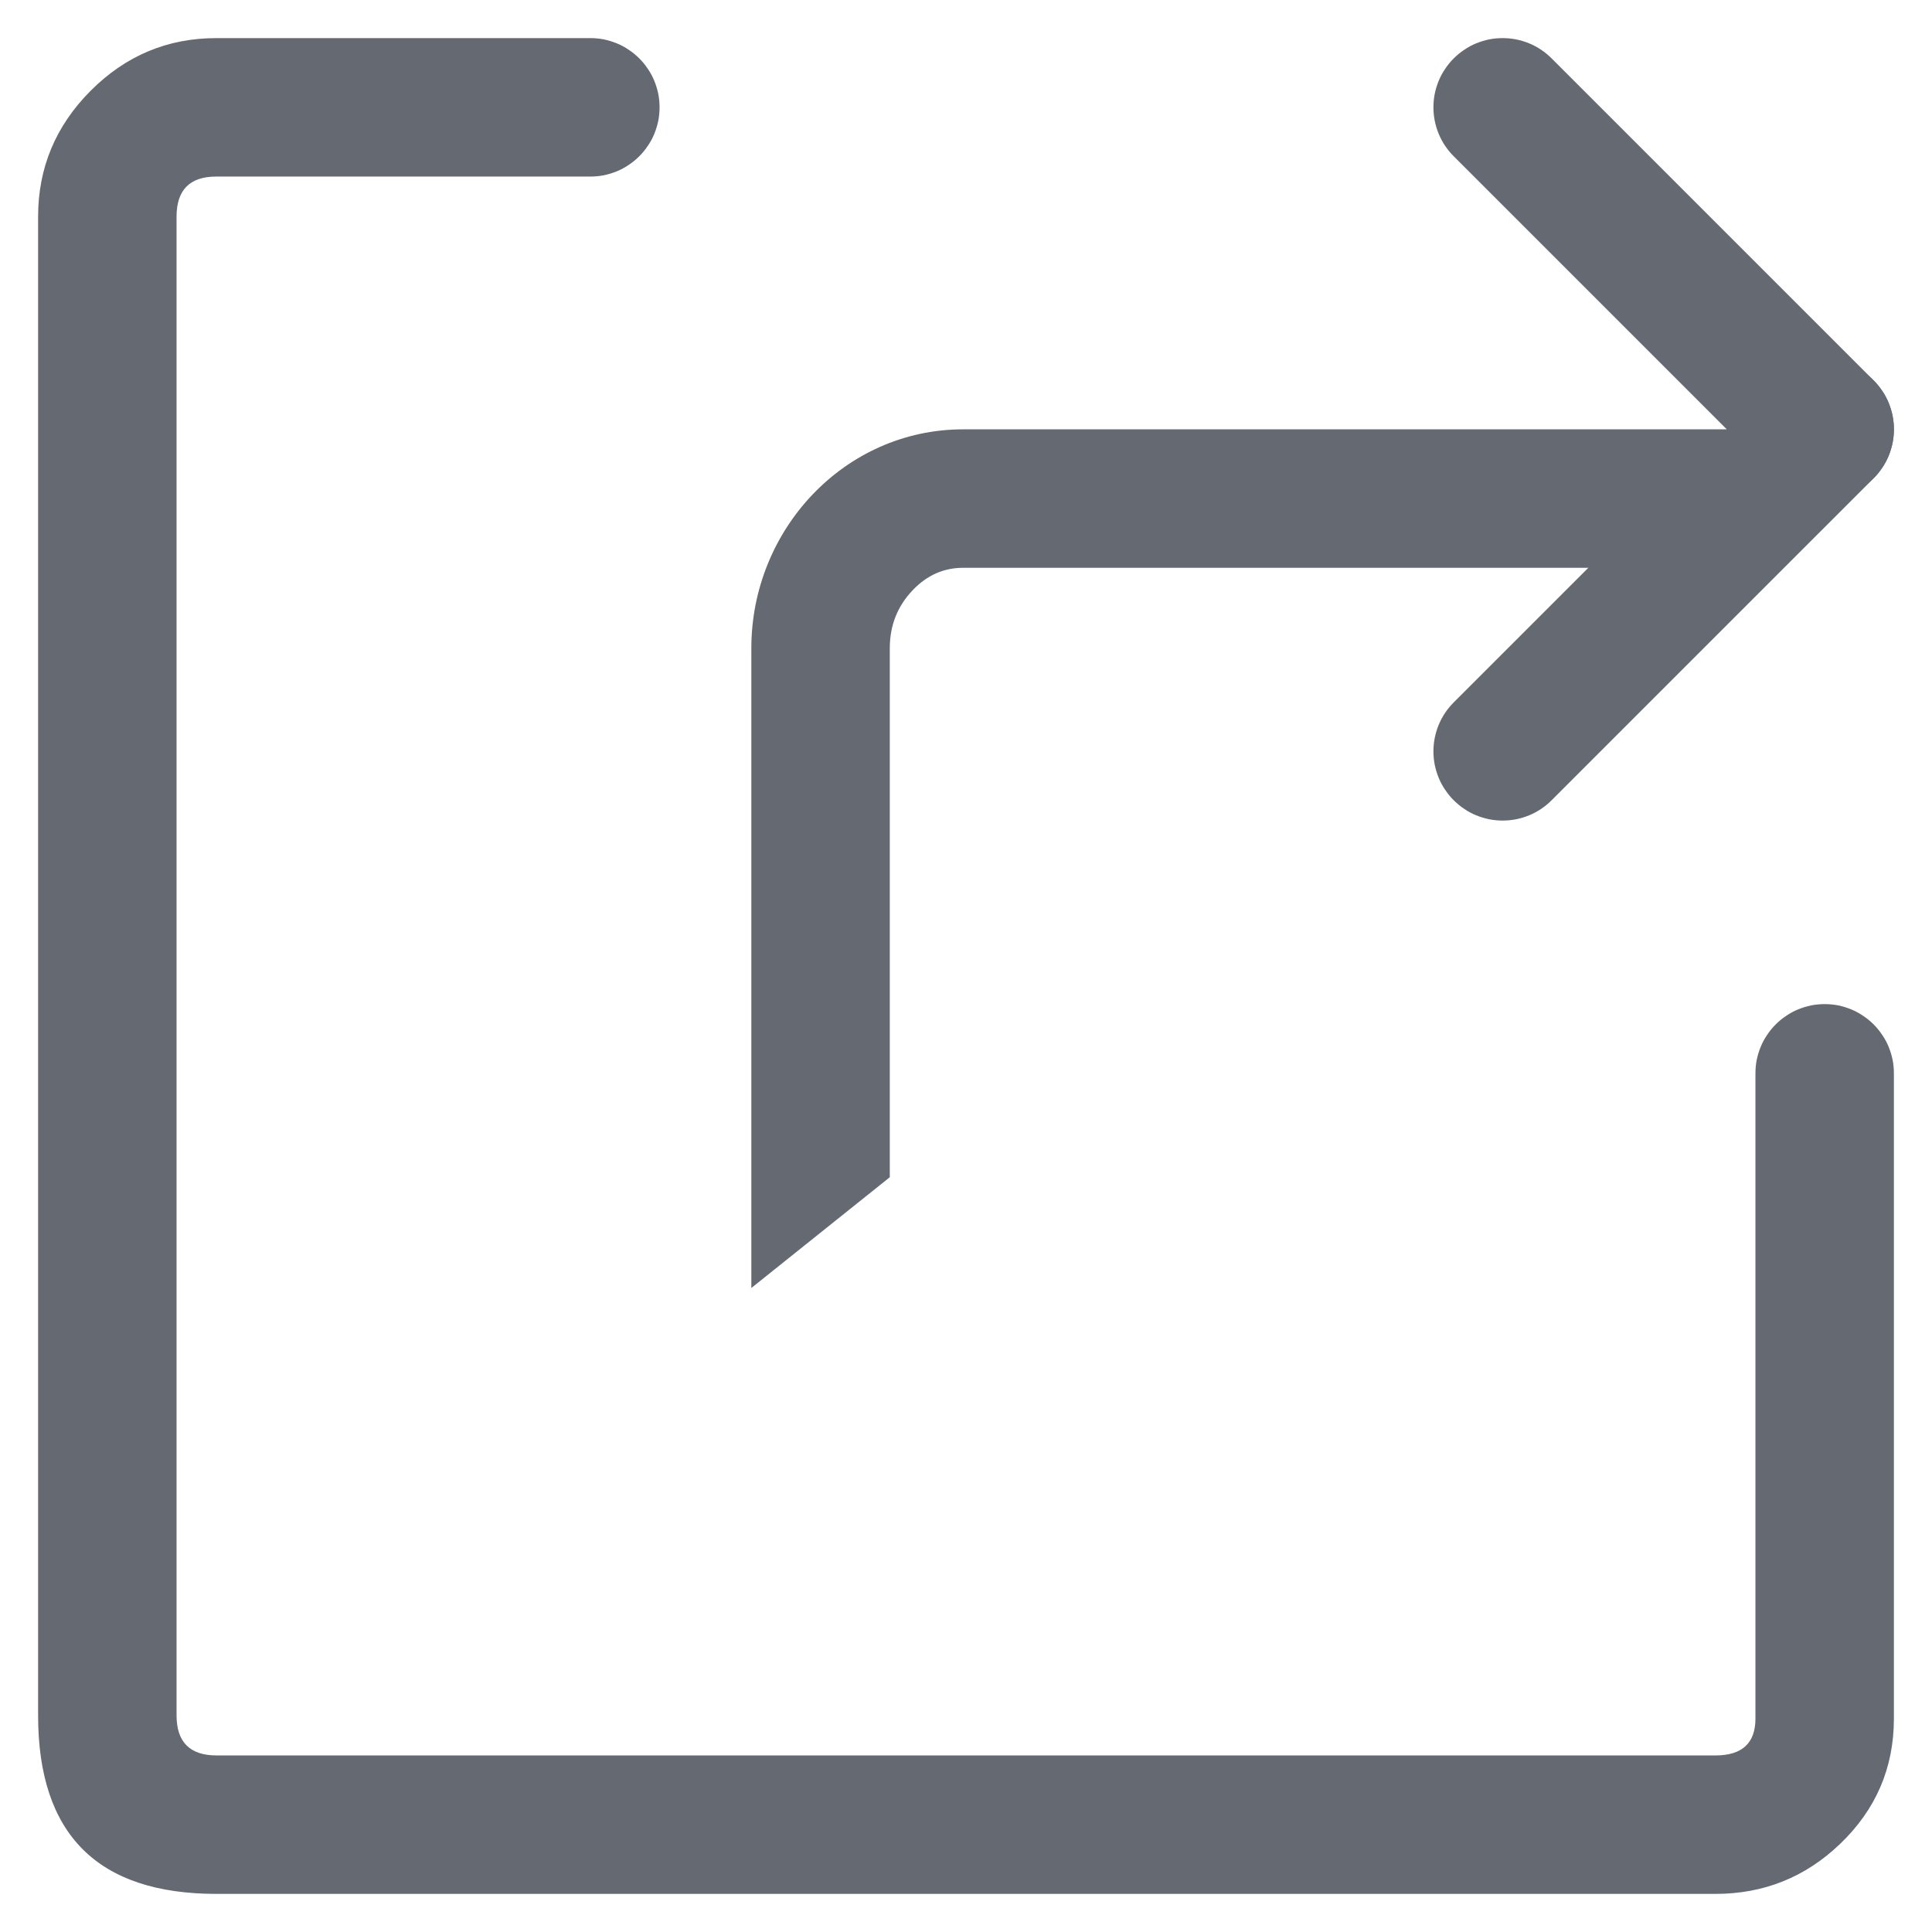
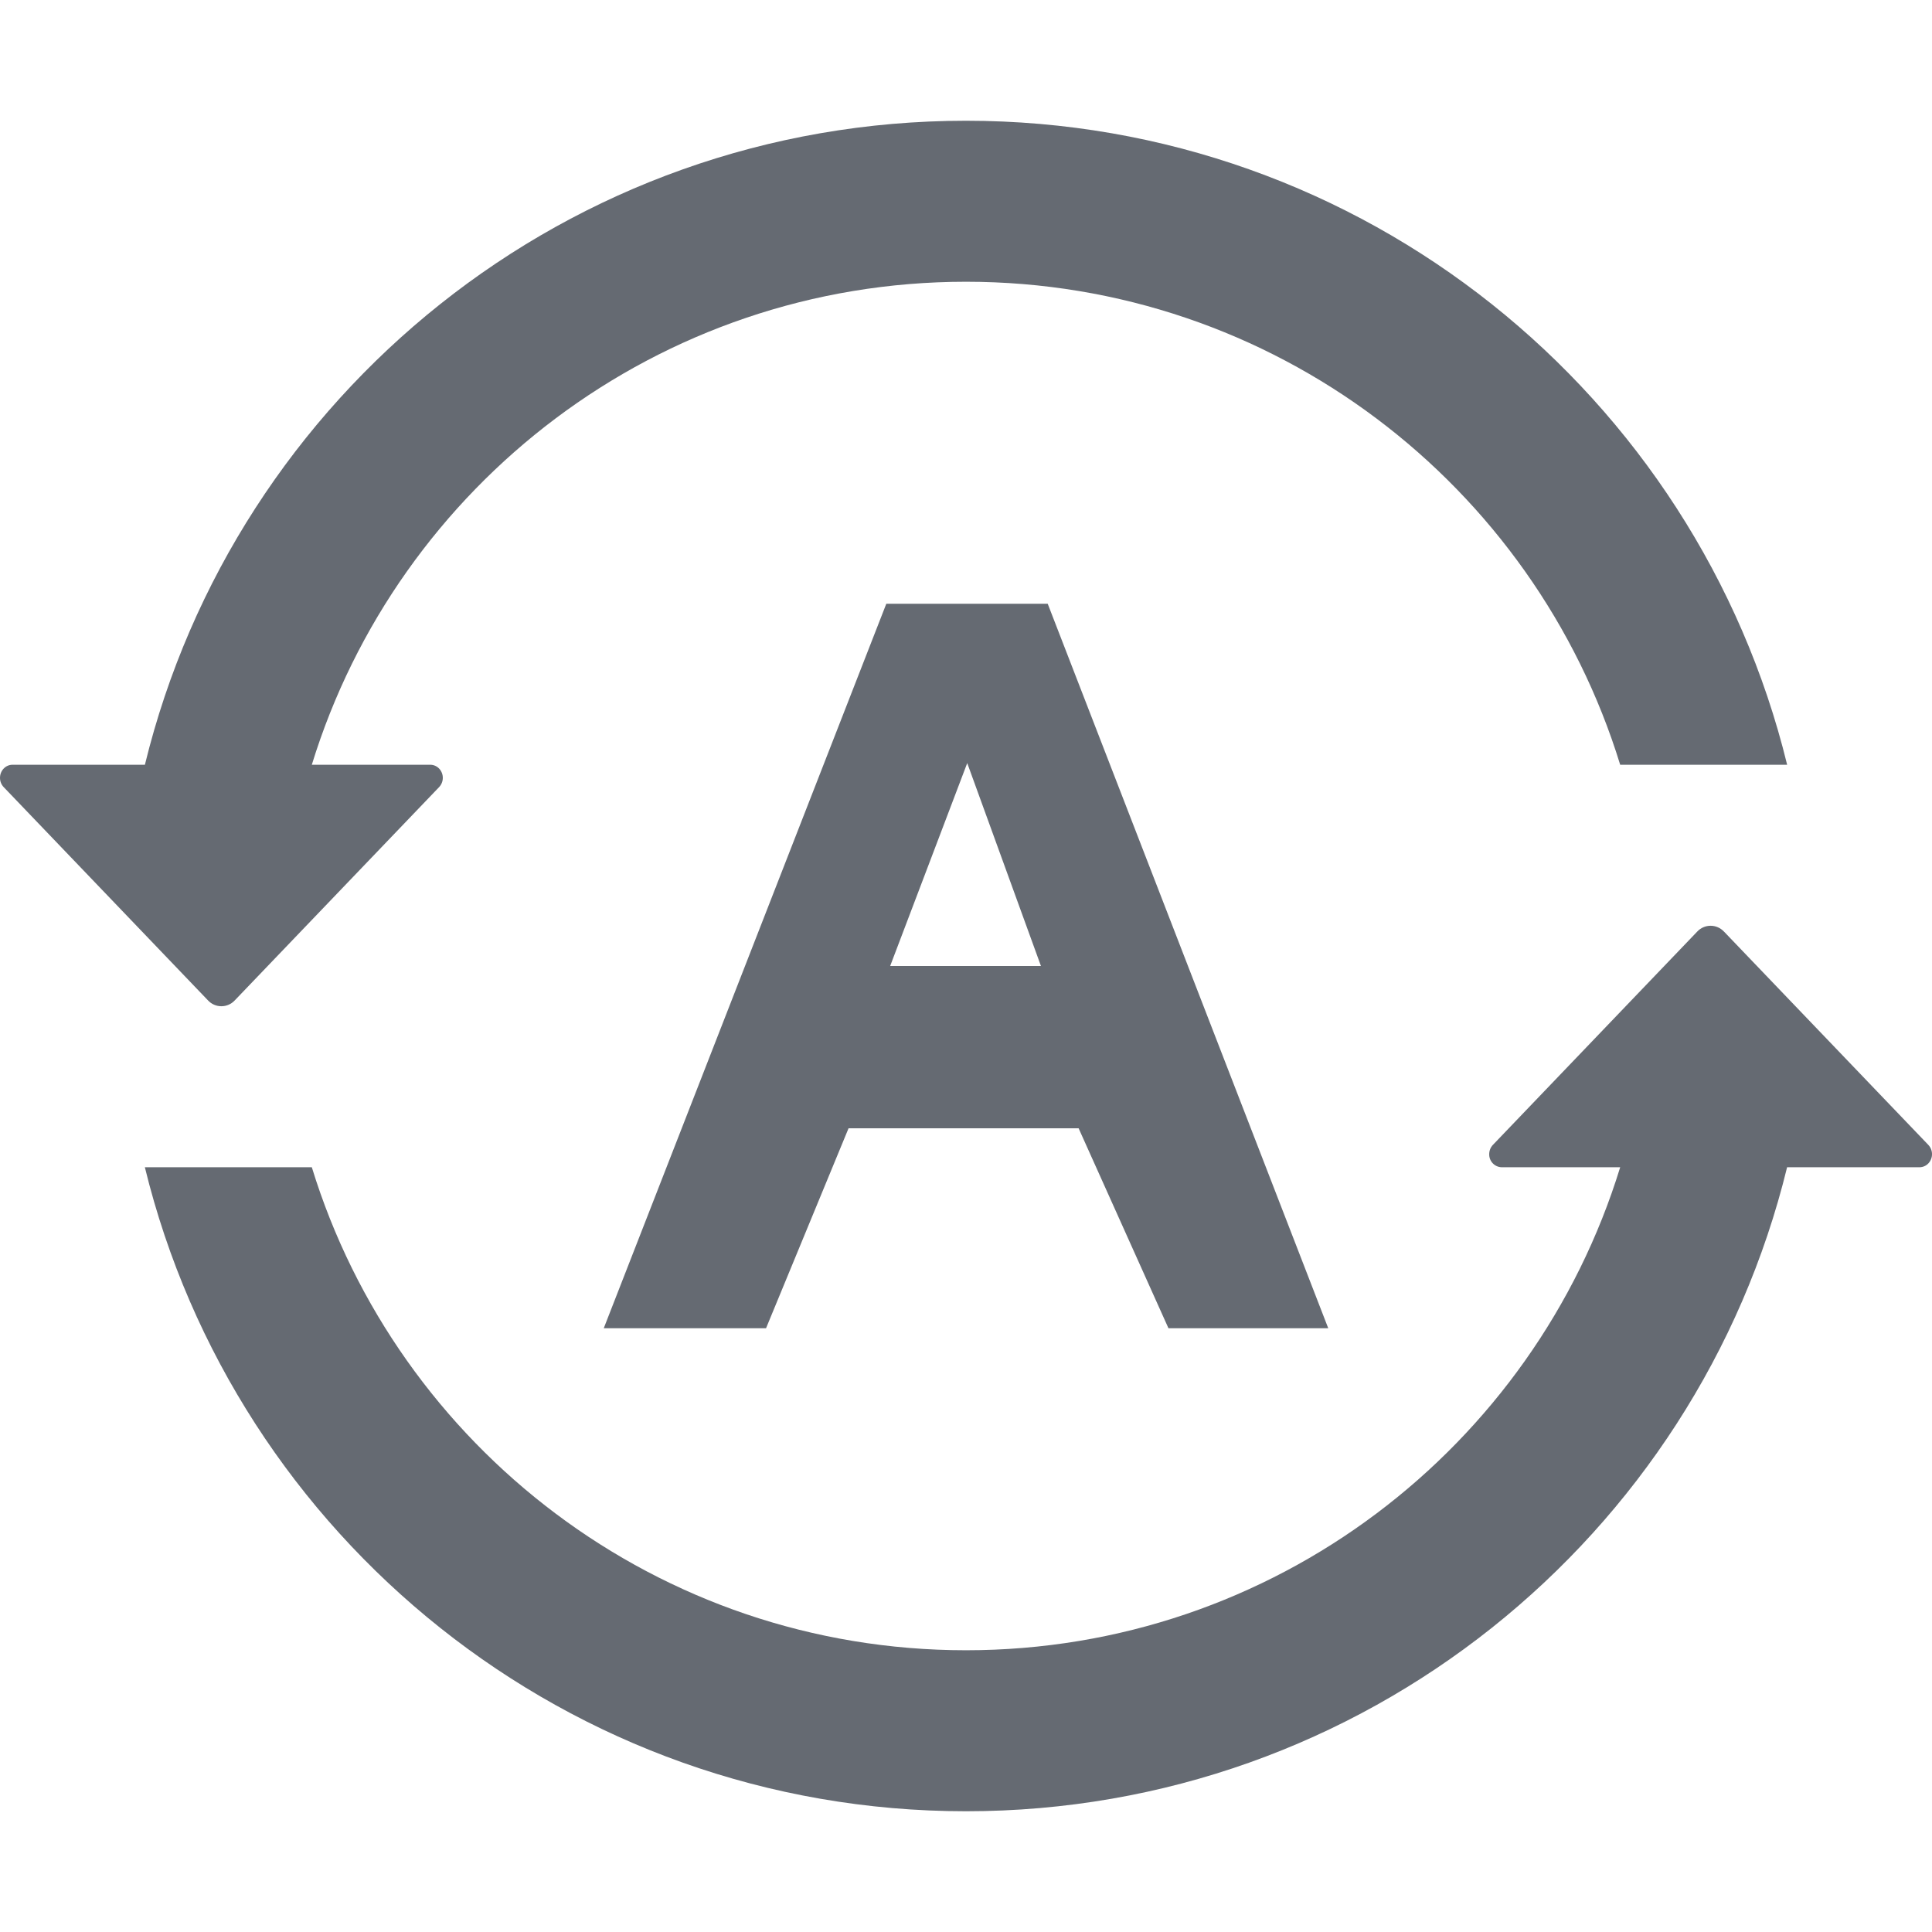
- <svg xmlns="http://www.w3.org/2000/svg" fill="none" version="1.1" width="18" height="18" viewBox="0 0 18 18">
-   <defs>
-     <clipPath id="master_svg0_0_90915">
-       <rect x="0" y="0" width="18" height="18" rx="0" />
-     </clipPath>
-   </defs>
-   <g clip-path="url(#master_svg0_0_90915)">
-     <g>
-       <path d="M17.645,13.5L17.645,10Q17.645,9.936,17.633,9.874Q17.62,9.812,17.596,9.753Q17.572,9.694,17.536,9.642Q17.501,9.589,17.456,9.544Q17.411,9.499,17.358,9.464Q17.305,9.428,17.247,9.404Q17.188,9.38,17.126,9.367Q17.064,9.355,17,9.355Q16.937,9.355,16.874,9.367Q16.812,9.38,16.753,9.404Q16.694,9.428,16.642,9.464Q16.589,9.499,16.544,9.544Q16.499,9.589,16.464,9.642Q16.428,9.694,16.404,9.753Q16.38,9.812,16.367,9.874Q16.355,9.936,16.355,10L16.355,10.001L16.355,16.012Q16.355,16.355,15.982,16.355L2.018,16.355Q1.645,16.355,1.645,15.982L1.645,2.018Q1.645,1.645,2.015,1.645L5.5,1.645Q5.564,1.645,5.626,1.633Q5.688,1.62,5.747,1.596Q5.806,1.572,5.858,1.536Q5.911,1.501,5.956,1.456Q6.001,1.411,6.036,1.358Q6.072,1.306,6.096,1.247Q6.12,1.188,6.133,1.126Q6.145,1.064,6.145,1Q6.145,0.936,6.133,0.874Q6.12,0.812,6.096,0.753Q6.072,0.694,6.036,0.642Q6.001,0.589,5.956,0.544Q5.911,0.499,5.858,0.464Q5.806,0.428,5.747,0.404Q5.688,0.38,5.626,0.367Q5.564,0.355,5.5,0.355L2.015,0.355Q1.333,0.355,0.843,0.847Q0.355,1.338,0.355,2.018L0.355,15.982Q0.355,17.645,2.018,17.645L15.982,17.645Q16.658,17.645,17.144,17.179Q17.645,16.699,17.645,16.012L17.645,13.5Z" fill-rule="evenodd" fill="#656A72" fill-opacity="1" />
-     </g>
-     <g>
-       <path d="M7,12L8.29,10.968L8.29,6.039Q8.29,5.721,8.505,5.497Q8.703,5.29,8.974,5.29L15.387,5.29L17,4L8.974,4C7.869,4,7,4.934,7,6.039L7,12Z" fill-rule="evenodd" fill="#656A72" fill-opacity="1" />
-     </g>
-     <g>
-       <path d="M17.456,4.456Q17.547,4.365,17.596,4.247Q17.645,4.128,17.645,4Q17.645,3.936,17.633,3.874Q17.62,3.812,17.596,3.753Q17.572,3.694,17.536,3.642Q17.501,3.589,17.456,3.544Q17.411,3.499,17.358,3.464Q17.306,3.428,17.247,3.404Q17.188,3.38,17.126,3.367Q17.064,3.355,17,3.355Q16.872,3.355,16.753,3.404Q16.635,3.453,16.544,3.544L16.544,3.544L13.544,6.544Q13.453,6.635,13.404,6.753Q13.355,6.872,13.355,7Q13.355,7.064,13.367,7.126Q13.38,7.188,13.404,7.247Q13.428,7.306,13.464,7.358Q13.499,7.411,13.544,7.456Q13.589,7.501,13.642,7.536Q13.694,7.572,13.753,7.596Q13.812,7.62,13.874,7.633Q13.936,7.645,14,7.645Q14.128,7.645,14.247,7.596Q14.365,7.547,14.456,7.456L14.456,7.456L17.456,4.456L17.456,4.456L17.456,4.456Z" fill-rule="evenodd" fill="#656A72" fill-opacity="1" />
-     </g>
-     <g transform="matrix(1,0,0,-1,0,8)">
-       <path d="M17.456,4.456Q17.547,4.365,17.596,4.247Q17.645,4.128,17.645,4Q17.645,3.936,17.633,3.874Q17.62,3.812,17.596,3.753Q17.572,3.694,17.536,3.642Q17.501,3.589,17.456,3.544Q17.411,3.499,17.358,3.464Q17.306,3.428,17.247,3.404Q17.188,3.38,17.126,3.367Q17.064,3.355,17,3.355Q16.872,3.355,16.753,3.404Q16.635,3.453,16.544,3.544L16.544,3.544L13.544,6.544Q13.453,6.635,13.404,6.753Q13.355,6.872,13.355,7Q13.355,7.064,13.367,7.126Q13.38,7.188,13.404,7.247Q13.428,7.306,13.464,7.358Q13.499,7.411,13.544,7.456Q13.589,7.501,13.642,7.536Q13.694,7.572,13.753,7.596Q13.812,7.62,13.874,7.633Q13.936,7.645,14,7.645Q14.128,7.645,14.247,7.596Q14.365,7.547,14.456,7.456L14.456,7.456L17.456,4.456L17.456,4.456L17.456,4.456Z" fill-rule="evenodd" fill="#656A72" fill-opacity="1" />
-     </g>
-   </g>
+ <svg xmlns="http://www.w3.org/2000/svg" width="18" height="18" viewBox="0 0 1024 1024" fill="none">
+   <path d="M913.707 493.717L1022.059 606.827A7.147 7.147 0 0 1 1022.059 616.64A6.507 6.507 0 0 1 1017.366 618.667H947.2C899.371 814.613 722.667 960 512 960S124.63 814.592 76.779 618.667H165.27C210.816 766.891 348.822 874.667 512 874.667C675.179 874.667 813.163 766.912 858.731 618.667H795.947A6.784 6.784 0 0 1 789.312 611.733C789.312 609.899 790.016 608.128 791.254 606.827L899.606 493.717A9.664 9.664 0 0 1 913.686 493.717ZM555.307 320L704 704H619.307L571.691 598.016H449.75L406.016 704H320L469.76 320H555.307ZM228.054 405.333C229.803 405.333 231.51 406.059 232.747 407.36A7.147 7.147 0 0 1 232.747 417.173L124.374 530.283A9.664 9.664 0 0 1 110.294 530.283L1.942 417.173A7.083 7.083 0 0 1 0 412.267C0 408.427 2.987 405.333 6.635 405.333H228.054ZM512.64 404.48L471.808 512H551.723L512.662 404.48H512.64ZM512 64C722.667 64 899.371 209.408 947.222 405.333H858.731C813.184 257.109 675.179 149.333 512 149.333C348.822 149.333 210.838 257.088 165.27 405.333H76.8C124.63 209.387 301.334 64 512 64Z" fill="#656A72" />
</svg>
